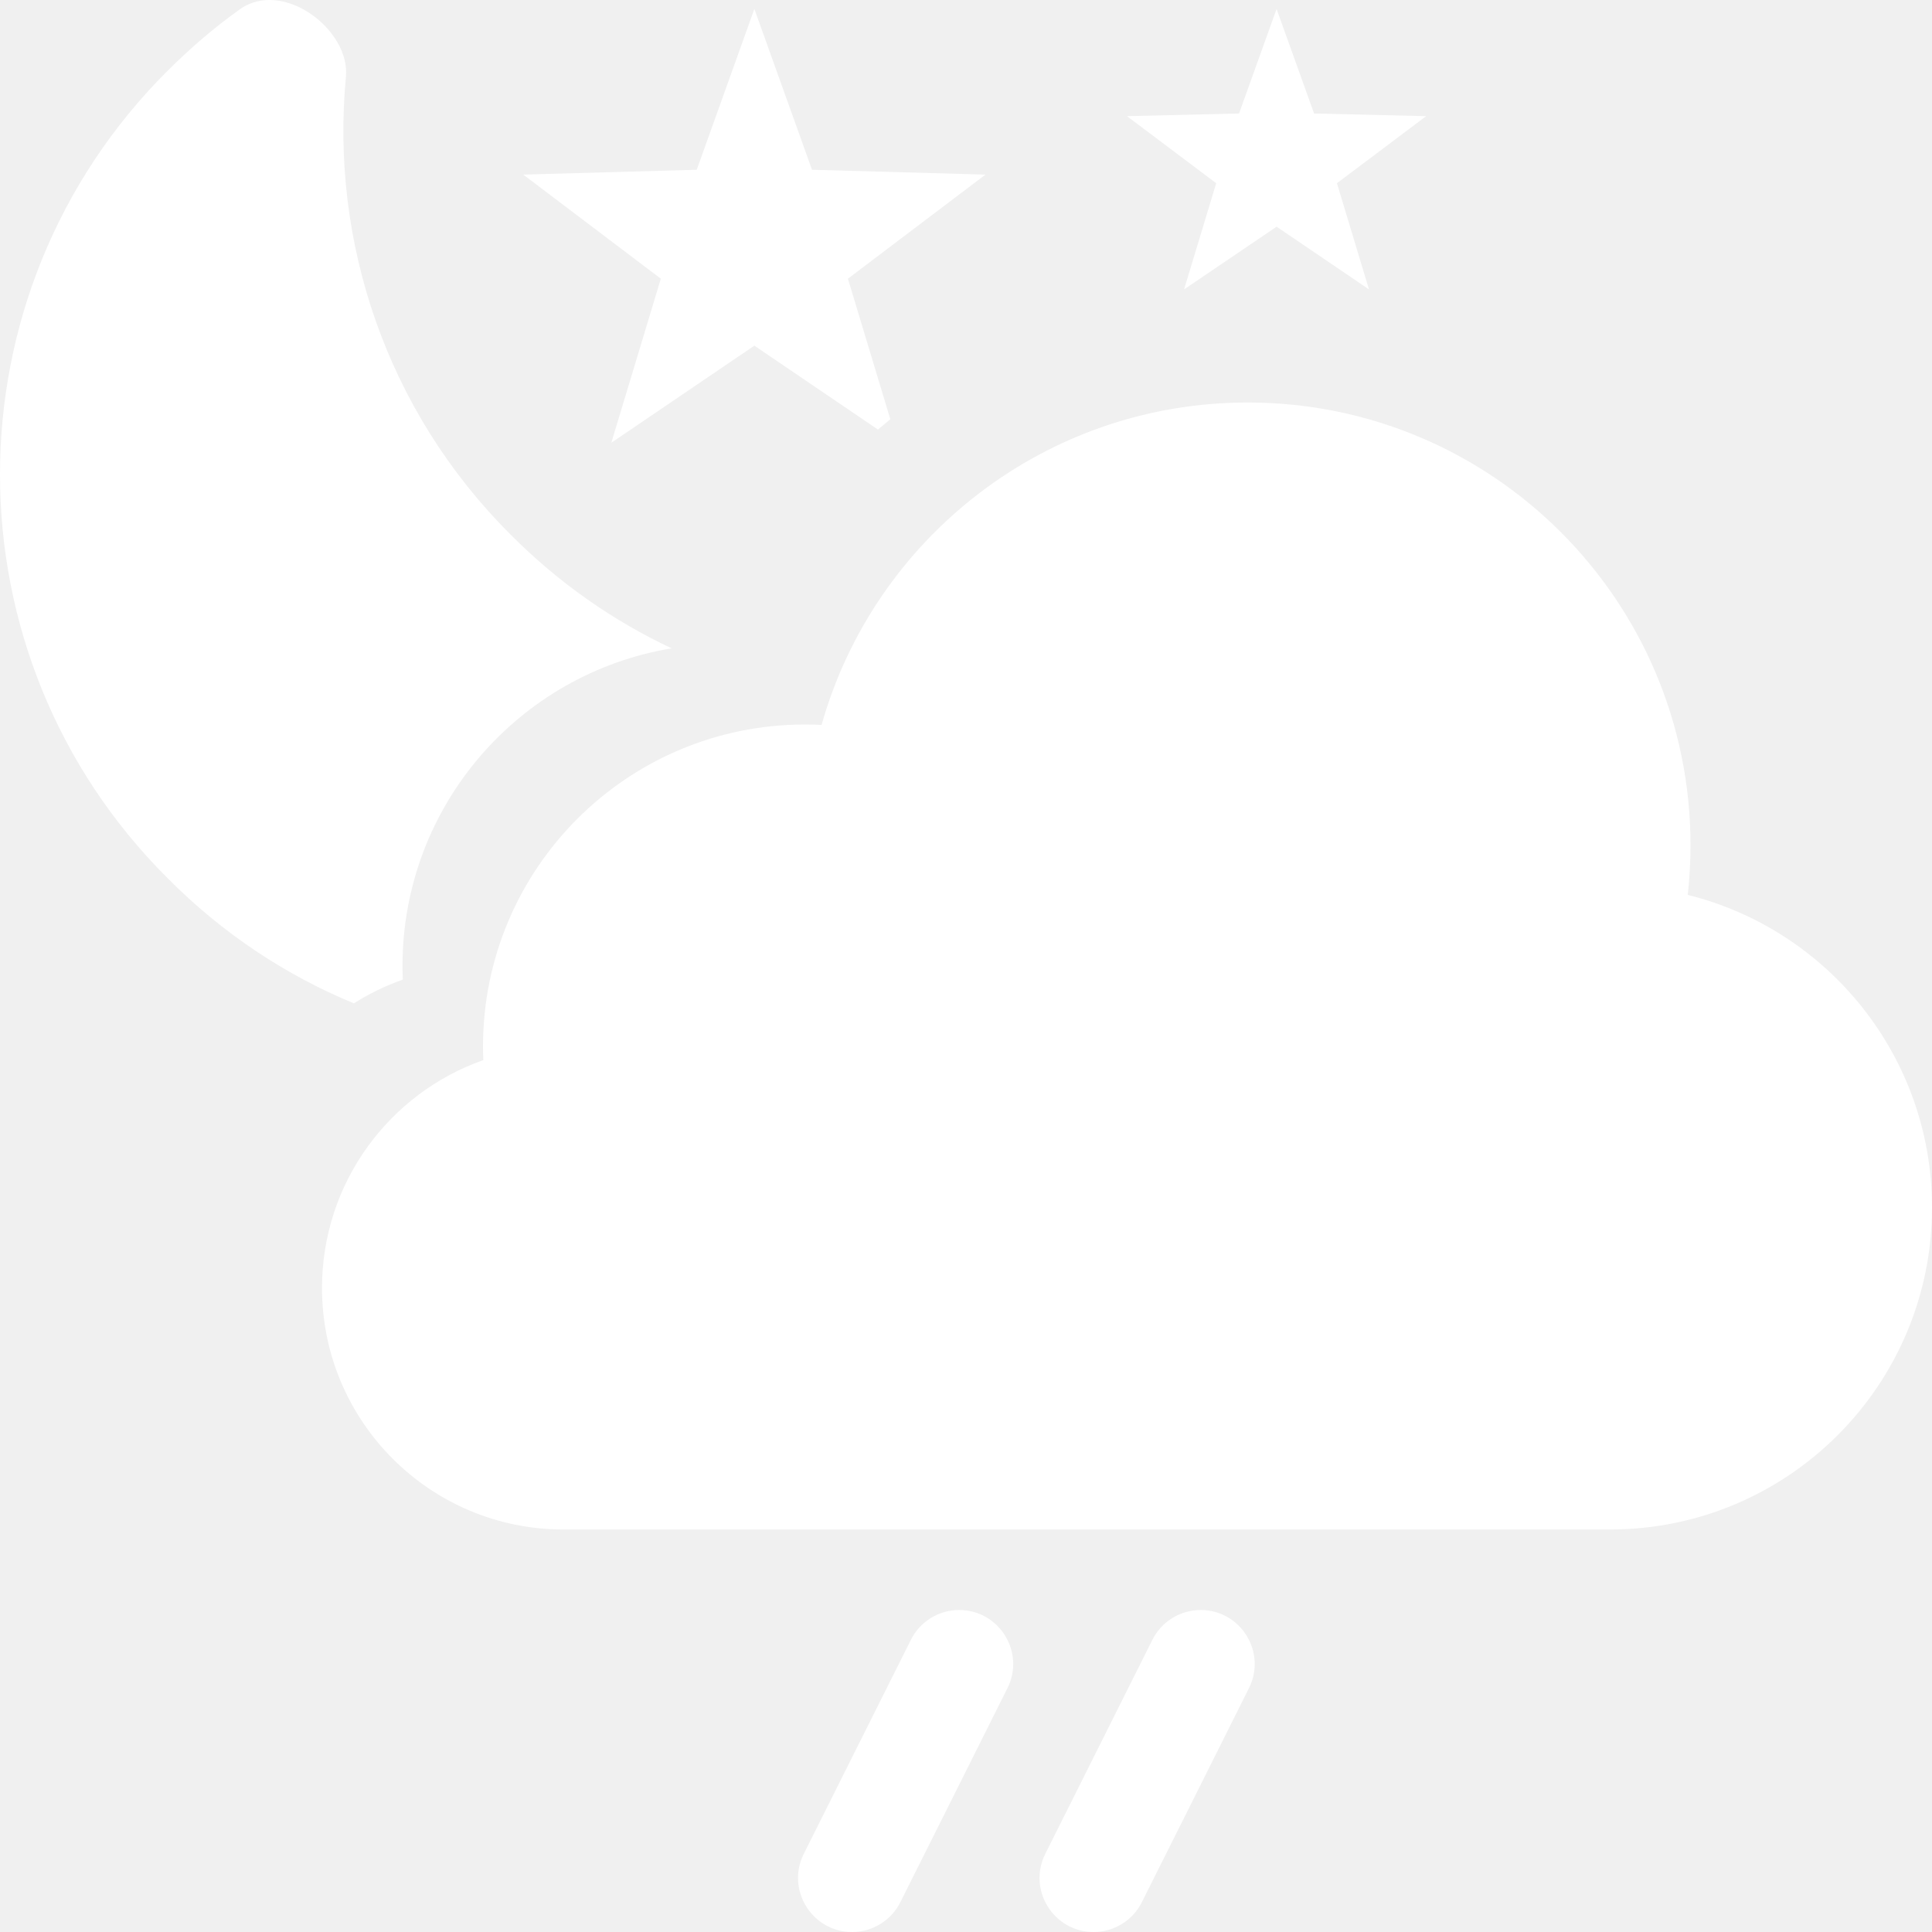
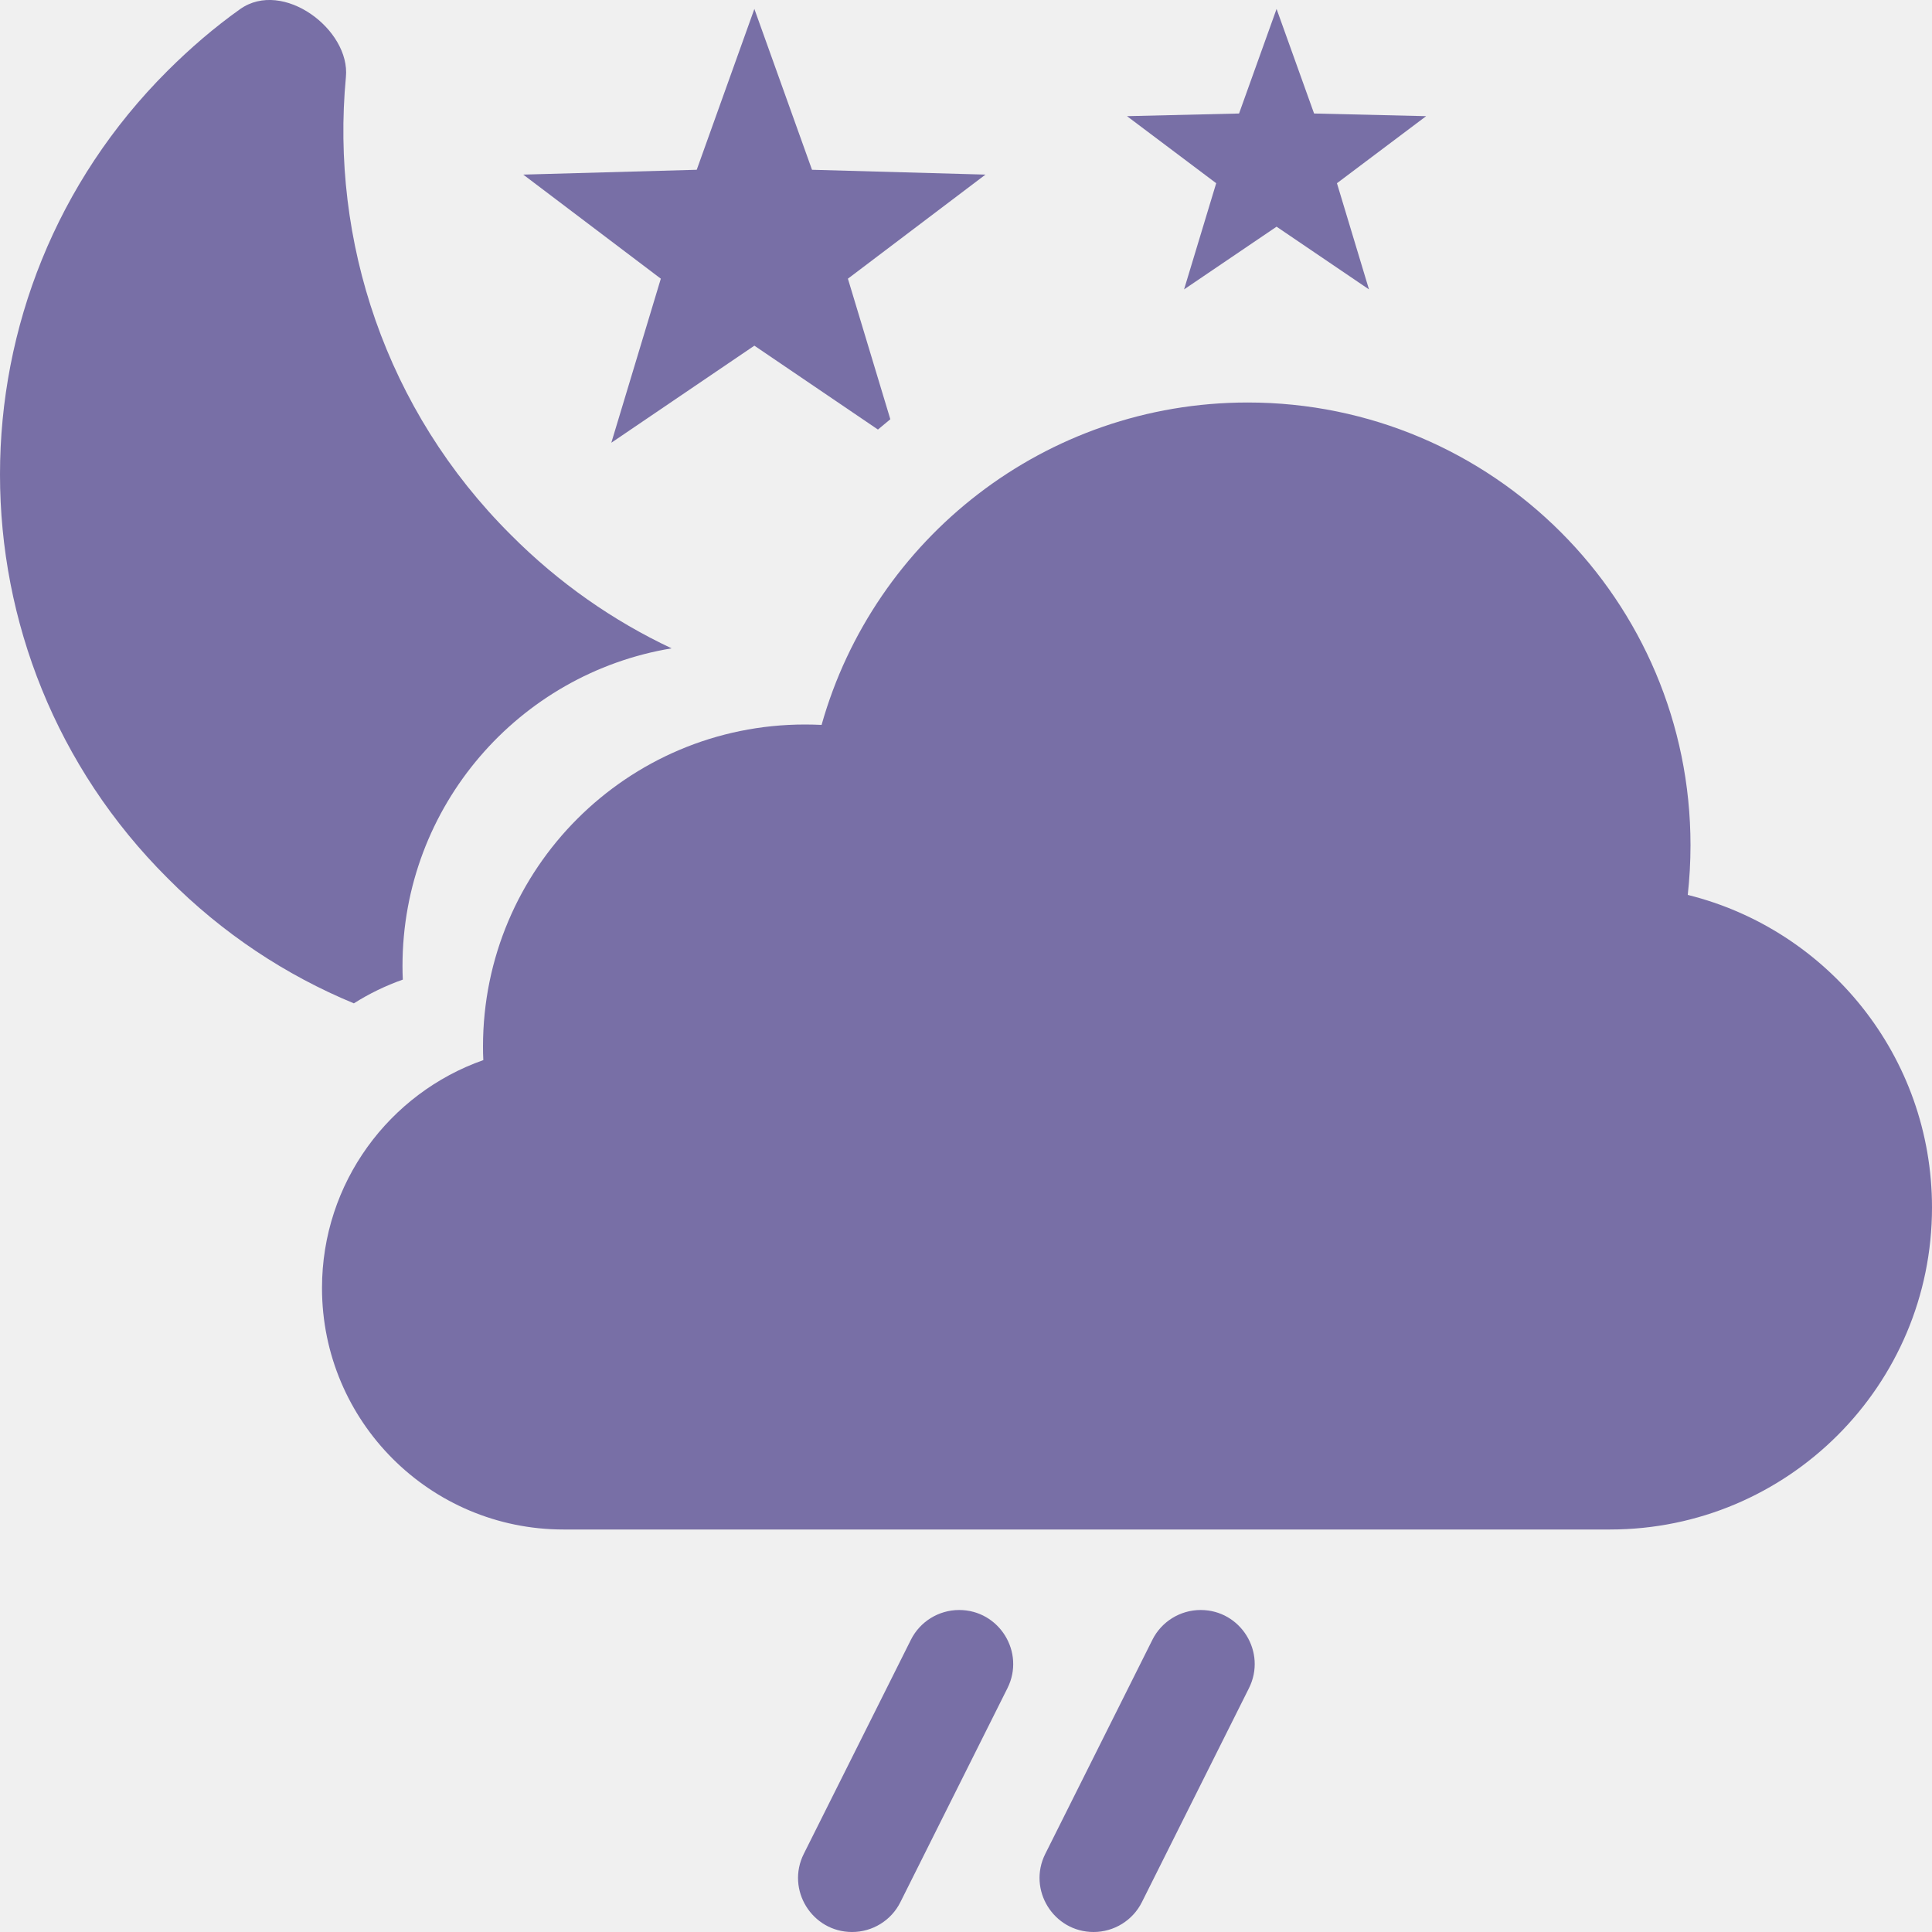
<svg xmlns="http://www.w3.org/2000/svg" width="24" height="24" viewBox="0 0 24 24" fill="none">
  <g clip-path="url(#clip0_3_9399)">
-     <path d="M4.396 12.464C4.585 12.344 4.789 12.245 5.004 12.169C5.001 12.113 5 12.057 5 12C5 10.014 6.447 8.367 8.343 8.054C7.621 7.714 6.944 7.245 6.348 6.646C4.787 5.093 4.105 2.986 4.297 0.957C4.354 0.369 3.516 -0.263 2.983 0.113C2.664 0.34 2.366 0.596 2.082 0.879C-0.694 3.646 -0.694 8.143 2.082 10.909C2.765 11.598 3.554 12.116 4.396 12.464Z" fill="white" />
-     <path d="M11.06 5.208L10.533 3.462L12.242 2.169L10.087 2.109L9.371 0.111L8.655 2.109L6.5 2.169L8.209 3.462L7.594 5.5L9.371 4.294L10.906 5.336C10.957 5.293 11.008 5.25 11.06 5.208Z" fill="white" />
-     <path d="M17.716 1.443L16.608 2.276L17.006 3.595L15.858 2.816L14.709 3.595L15.108 2.276L14 1.443L15.392 1.41L15.858 0.111L16.324 1.41L17.716 1.443Z" fill="white" />
-     <path d="M20 19H7C5.343 19 4 17.657 4 16C4 14.693 4.836 13.58 6.004 13.169C6.001 13.113 6 13.057 6 13C6 10.791 7.791 9 10 9C10.069 9 10.137 9.002 10.206 9.005C10.857 6.694 12.981 5 15.5 5C18.538 5 21 7.462 21 10.5C21 10.709 20.988 10.915 20.966 11.117C22.708 11.549 24 13.124 24 15C24 17.209 22.209 19 20 19Z" fill="white" />
-     <path d="M9.985 23.029L11.315 20.371C11.428 20.144 11.661 20 11.915 20C12.413 20 12.738 20.525 12.515 20.971L11.185 23.629C11.072 23.856 10.839 24 10.585 24C10.087 24 9.762 23.475 9.985 23.029Z" fill="white" />
-     <path d="M12.985 23.029L14.315 20.371C14.428 20.144 14.661 20 14.915 20C15.413 20 15.738 20.525 15.515 20.971L14.185 23.629C14.072 23.856 13.839 24 13.585 24C13.087 24 12.762 23.475 12.985 23.029Z" fill="white" />
+     <path d="M4.396 12.464C4.585 12.344 4.789 12.245 5.004 12.169C5.001 12.113 5 12.057 5 12C5 10.014 6.447 8.367 8.343 8.054C7.621 7.714 6.944 7.245 6.348 6.646C4.787 5.093 4.105 2.986 4.297 0.957C4.354 0.369 3.516 -0.263 2.983 0.113C2.664 0.34 2.366 0.596 2.082 0.879C-0.694 3.646 -0.694 8.143 2.082 10.909C2.765 11.598 3.554 12.116 4.396 12.464Z" fill="#786fa6" />
+     <path d="M11.06 5.208L10.533 3.462L12.242 2.169L10.087 2.109L9.371 0.111L8.655 2.109L6.5 2.169L8.209 3.462L7.594 5.5L9.371 4.294L10.906 5.336C10.957 5.293 11.008 5.25 11.06 5.208Z" fill="#786fa6" />
+     <path d="M17.716 1.443L16.608 2.276L17.006 3.595L15.858 2.816L14.709 3.595L15.108 2.276L14 1.443L15.392 1.41L15.858 0.111L16.324 1.41L17.716 1.443Z" fill="#786fa6" />
+     <path d="M20 19H7C5.343 19 4 17.657 4 16C4 14.693 4.836 13.58 6.004 13.169C6.001 13.113 6 13.057 6 13C6 10.791 7.791 9 10 9C10.069 9 10.137 9.002 10.206 9.005C10.857 6.694 12.981 5 15.5 5C18.538 5 21 7.462 21 10.5C21 10.709 20.988 10.915 20.966 11.117C22.708 11.549 24 13.124 24 15C24 17.209 22.209 19 20 19Z" fill="#786fa6" />
+     <path d="M9.985 23.029L11.315 20.371C11.428 20.144 11.661 20 11.915 20C12.413 20 12.738 20.525 12.515 20.971L11.185 23.629C11.072 23.856 10.839 24 10.585 24C10.087 24 9.762 23.475 9.985 23.029Z" fill="#786fa6" />
+     <path d="M12.985 23.029L14.315 20.371C14.428 20.144 14.661 20 14.915 20C15.413 20 15.738 20.525 15.515 20.971L14.185 23.629C14.072 23.856 13.839 24 13.585 24C13.087 24 12.762 23.475 12.985 23.029Z" fill="#786fa6" />
  </g>
  <defs>
    <clipPath id="clip0_3_9399">
-       <rect width="24" height="24" fill="white" />
+       <rect width="24" height="24" fill="#786fa6" />
    </clipPath>
  </defs>
</svg>
